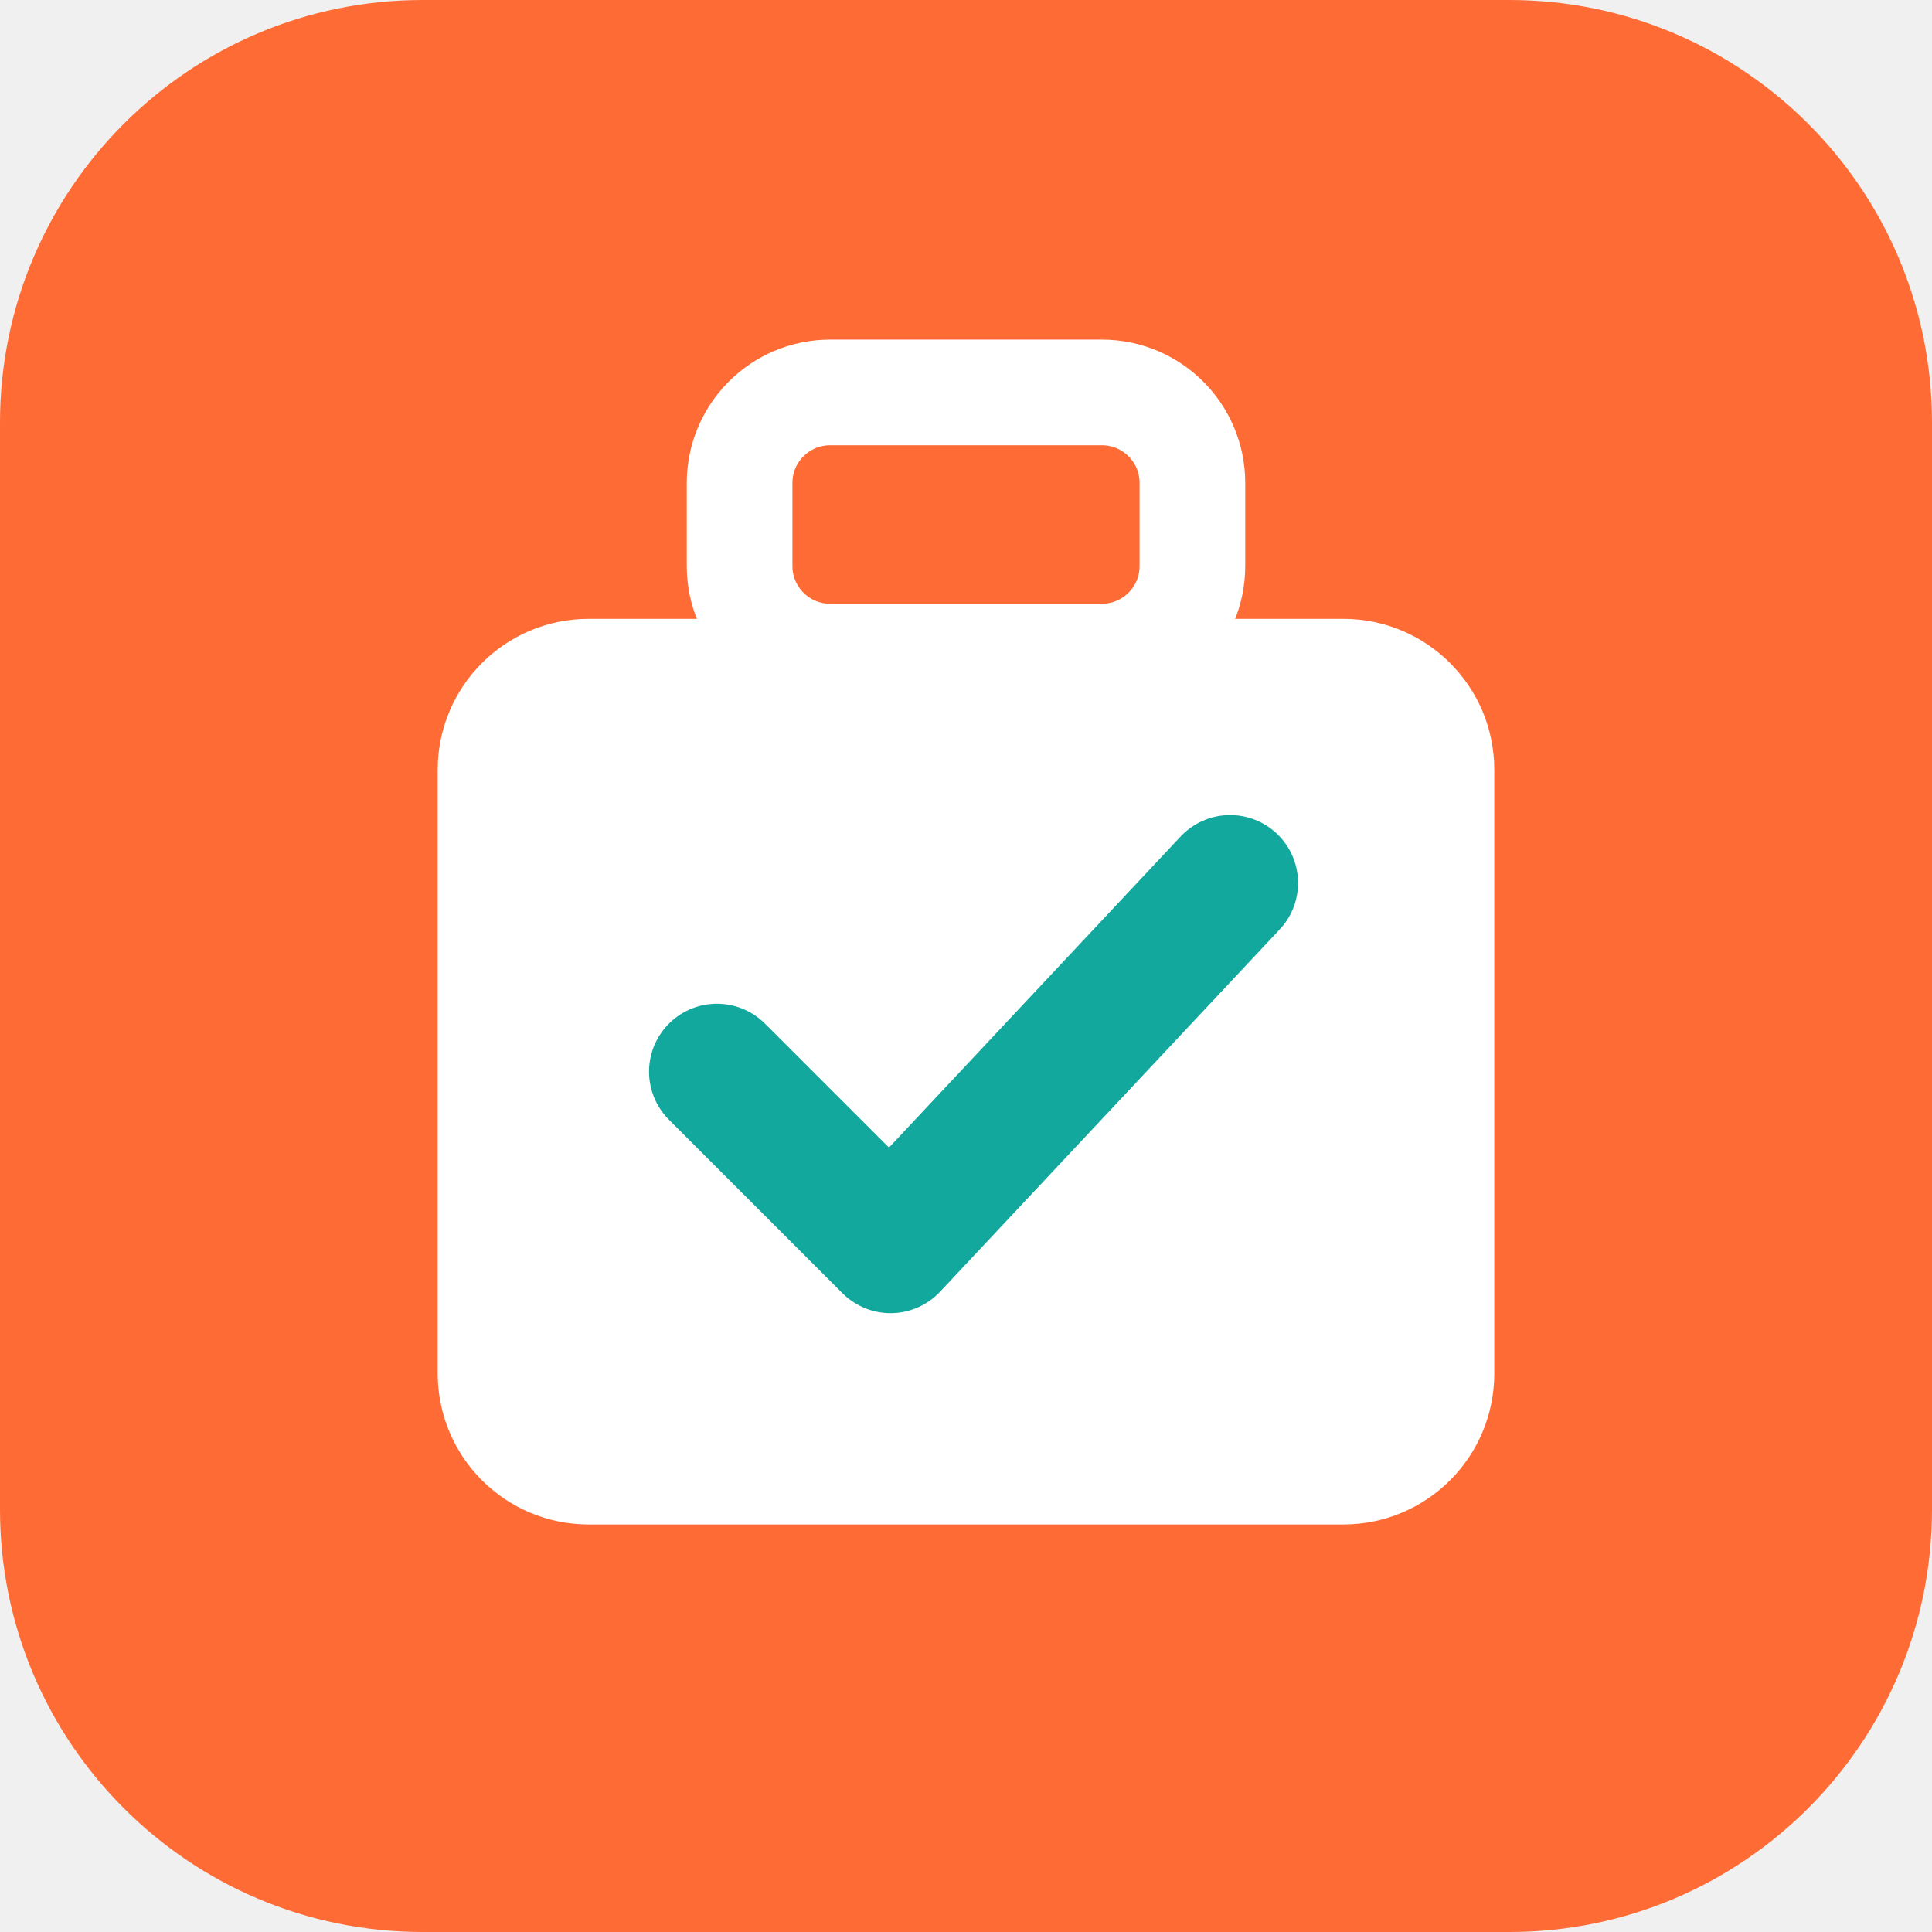
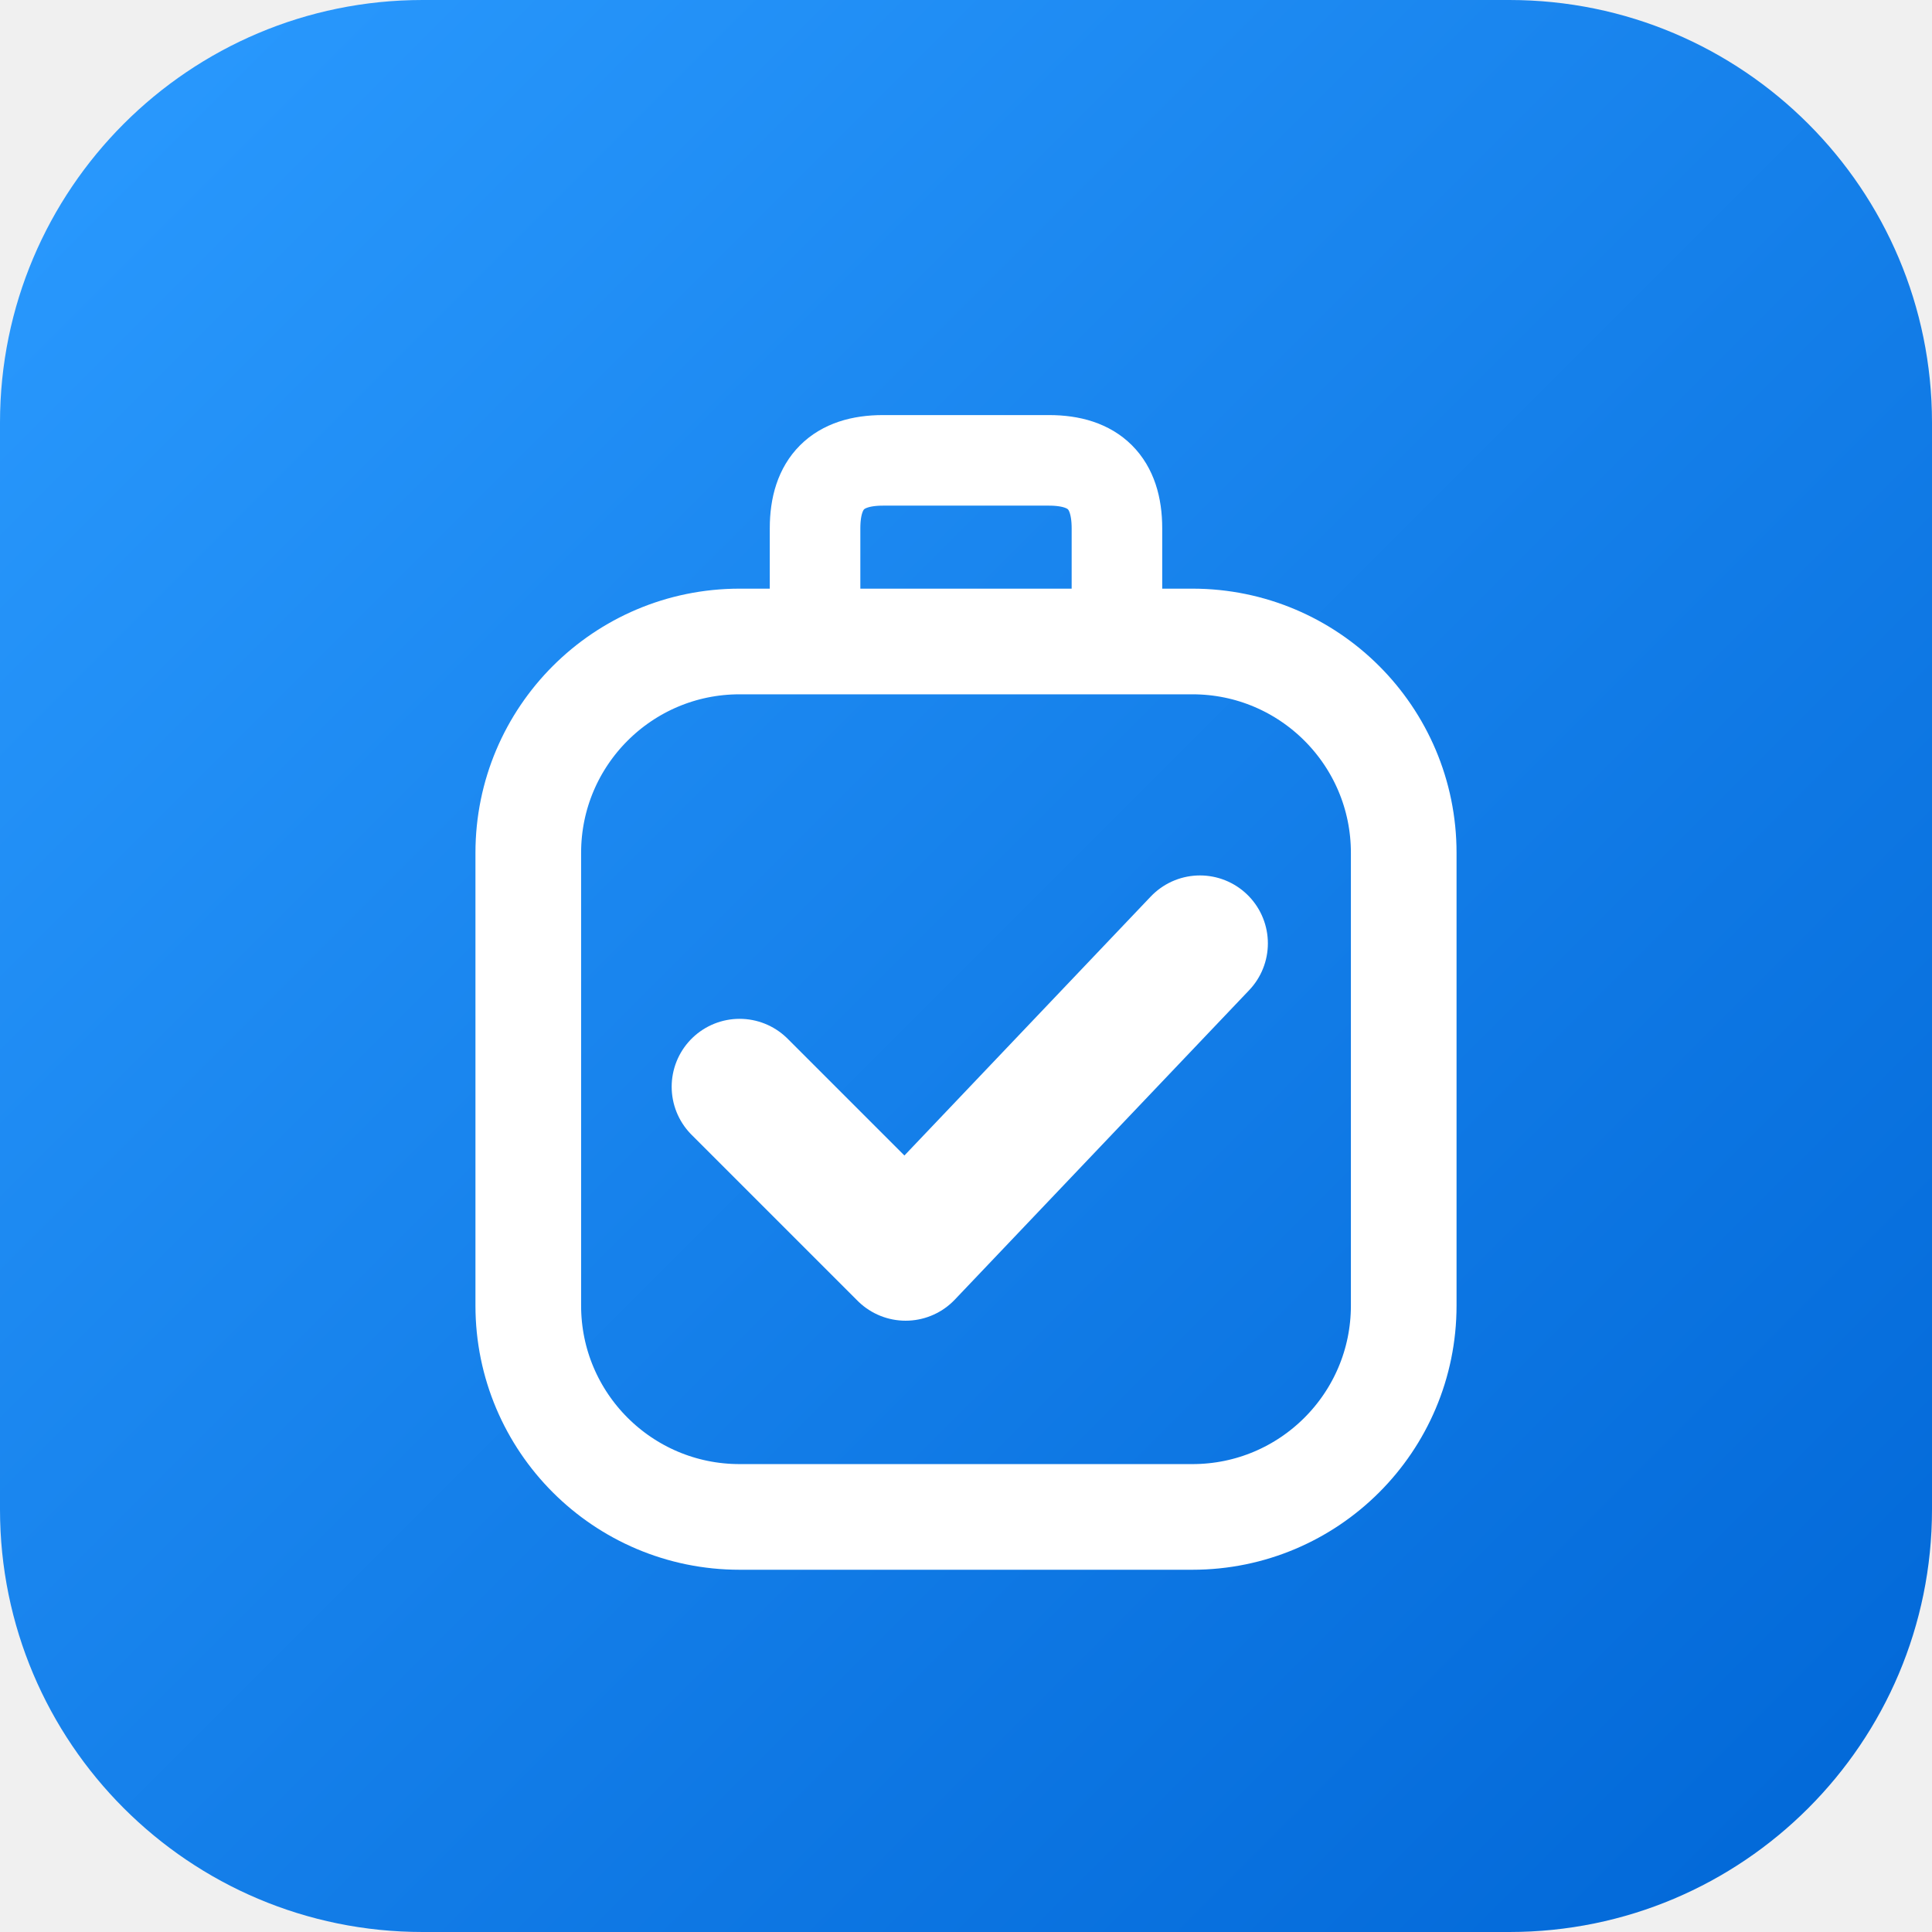
<svg xmlns="http://www.w3.org/2000/svg" viewBox="0 0 512 512">
-   <rect width="512" height="512" rx="112" fill="#ff6b35" />
-   <rect x="196" y="104" width="120" height="70" rx="24" fill="none" stroke="#fff" stroke-width="28" />
-   <rect x="116" y="164" width="280" height="240" rx="40" fill="#fff" />
-   <path d="M190 284l46 46 90-96" fill="none" stroke="#13a89e" stroke-width="36" stroke-linecap="round" stroke-linejoin="round" />
+   <defs>
+     <linearGradient id="bg" x1="0" y1="0" x2="1" y2="1">
+       <stop offset="0" stop-color="#2b9bff" />
+       <stop offset="1" stop-color="#0066d6" />
+     </linearGradient>
+   </defs>
+   <rect width="512" height="512" rx="112" fill="url(#bg)" />
+   <path d="M216 170 V140 Q216 122 234 122 H278 Q296 122 296 140 V170" fill="none" stroke="#fff" stroke-width="24" />
+   <rect x="140" y="170" width="232" height="232" rx="56" fill="none" stroke="#fff" stroke-width="28" />
+   <path d="M196 288 L240 332 L318 250" fill="none" stroke="#fff" stroke-width="36" stroke-linecap="round" stroke-linejoin="round" />
</svg>
